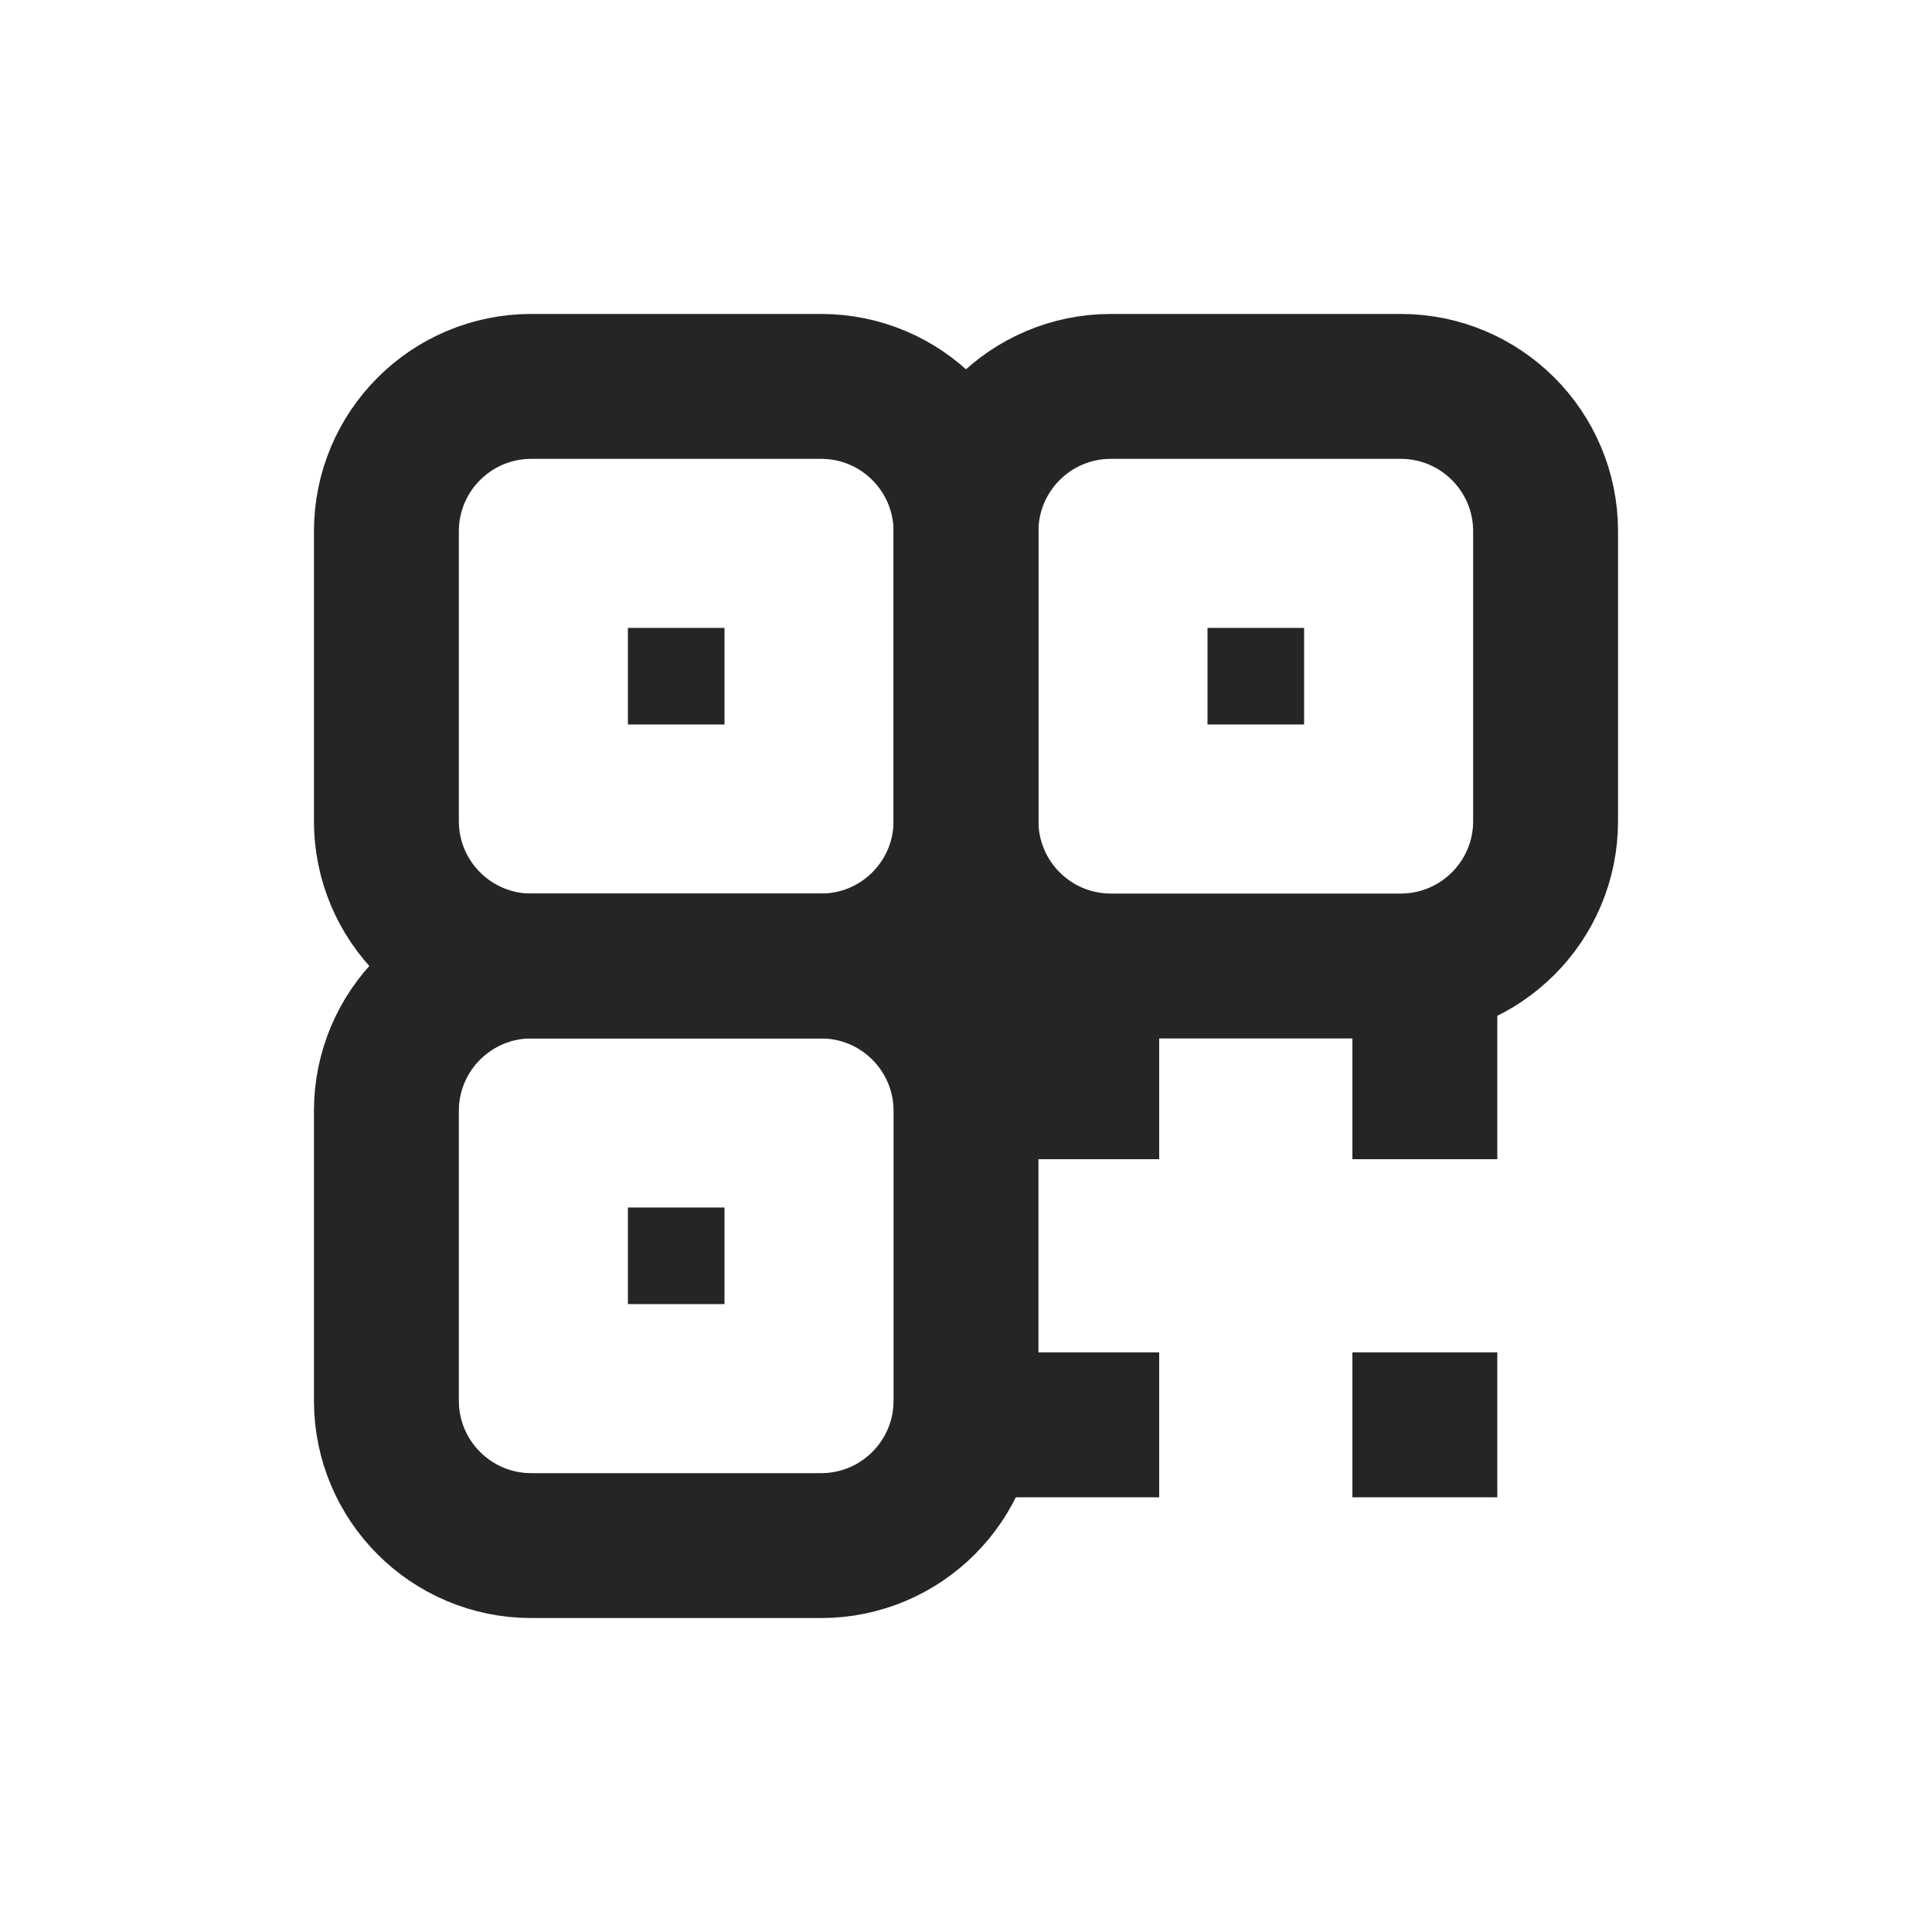
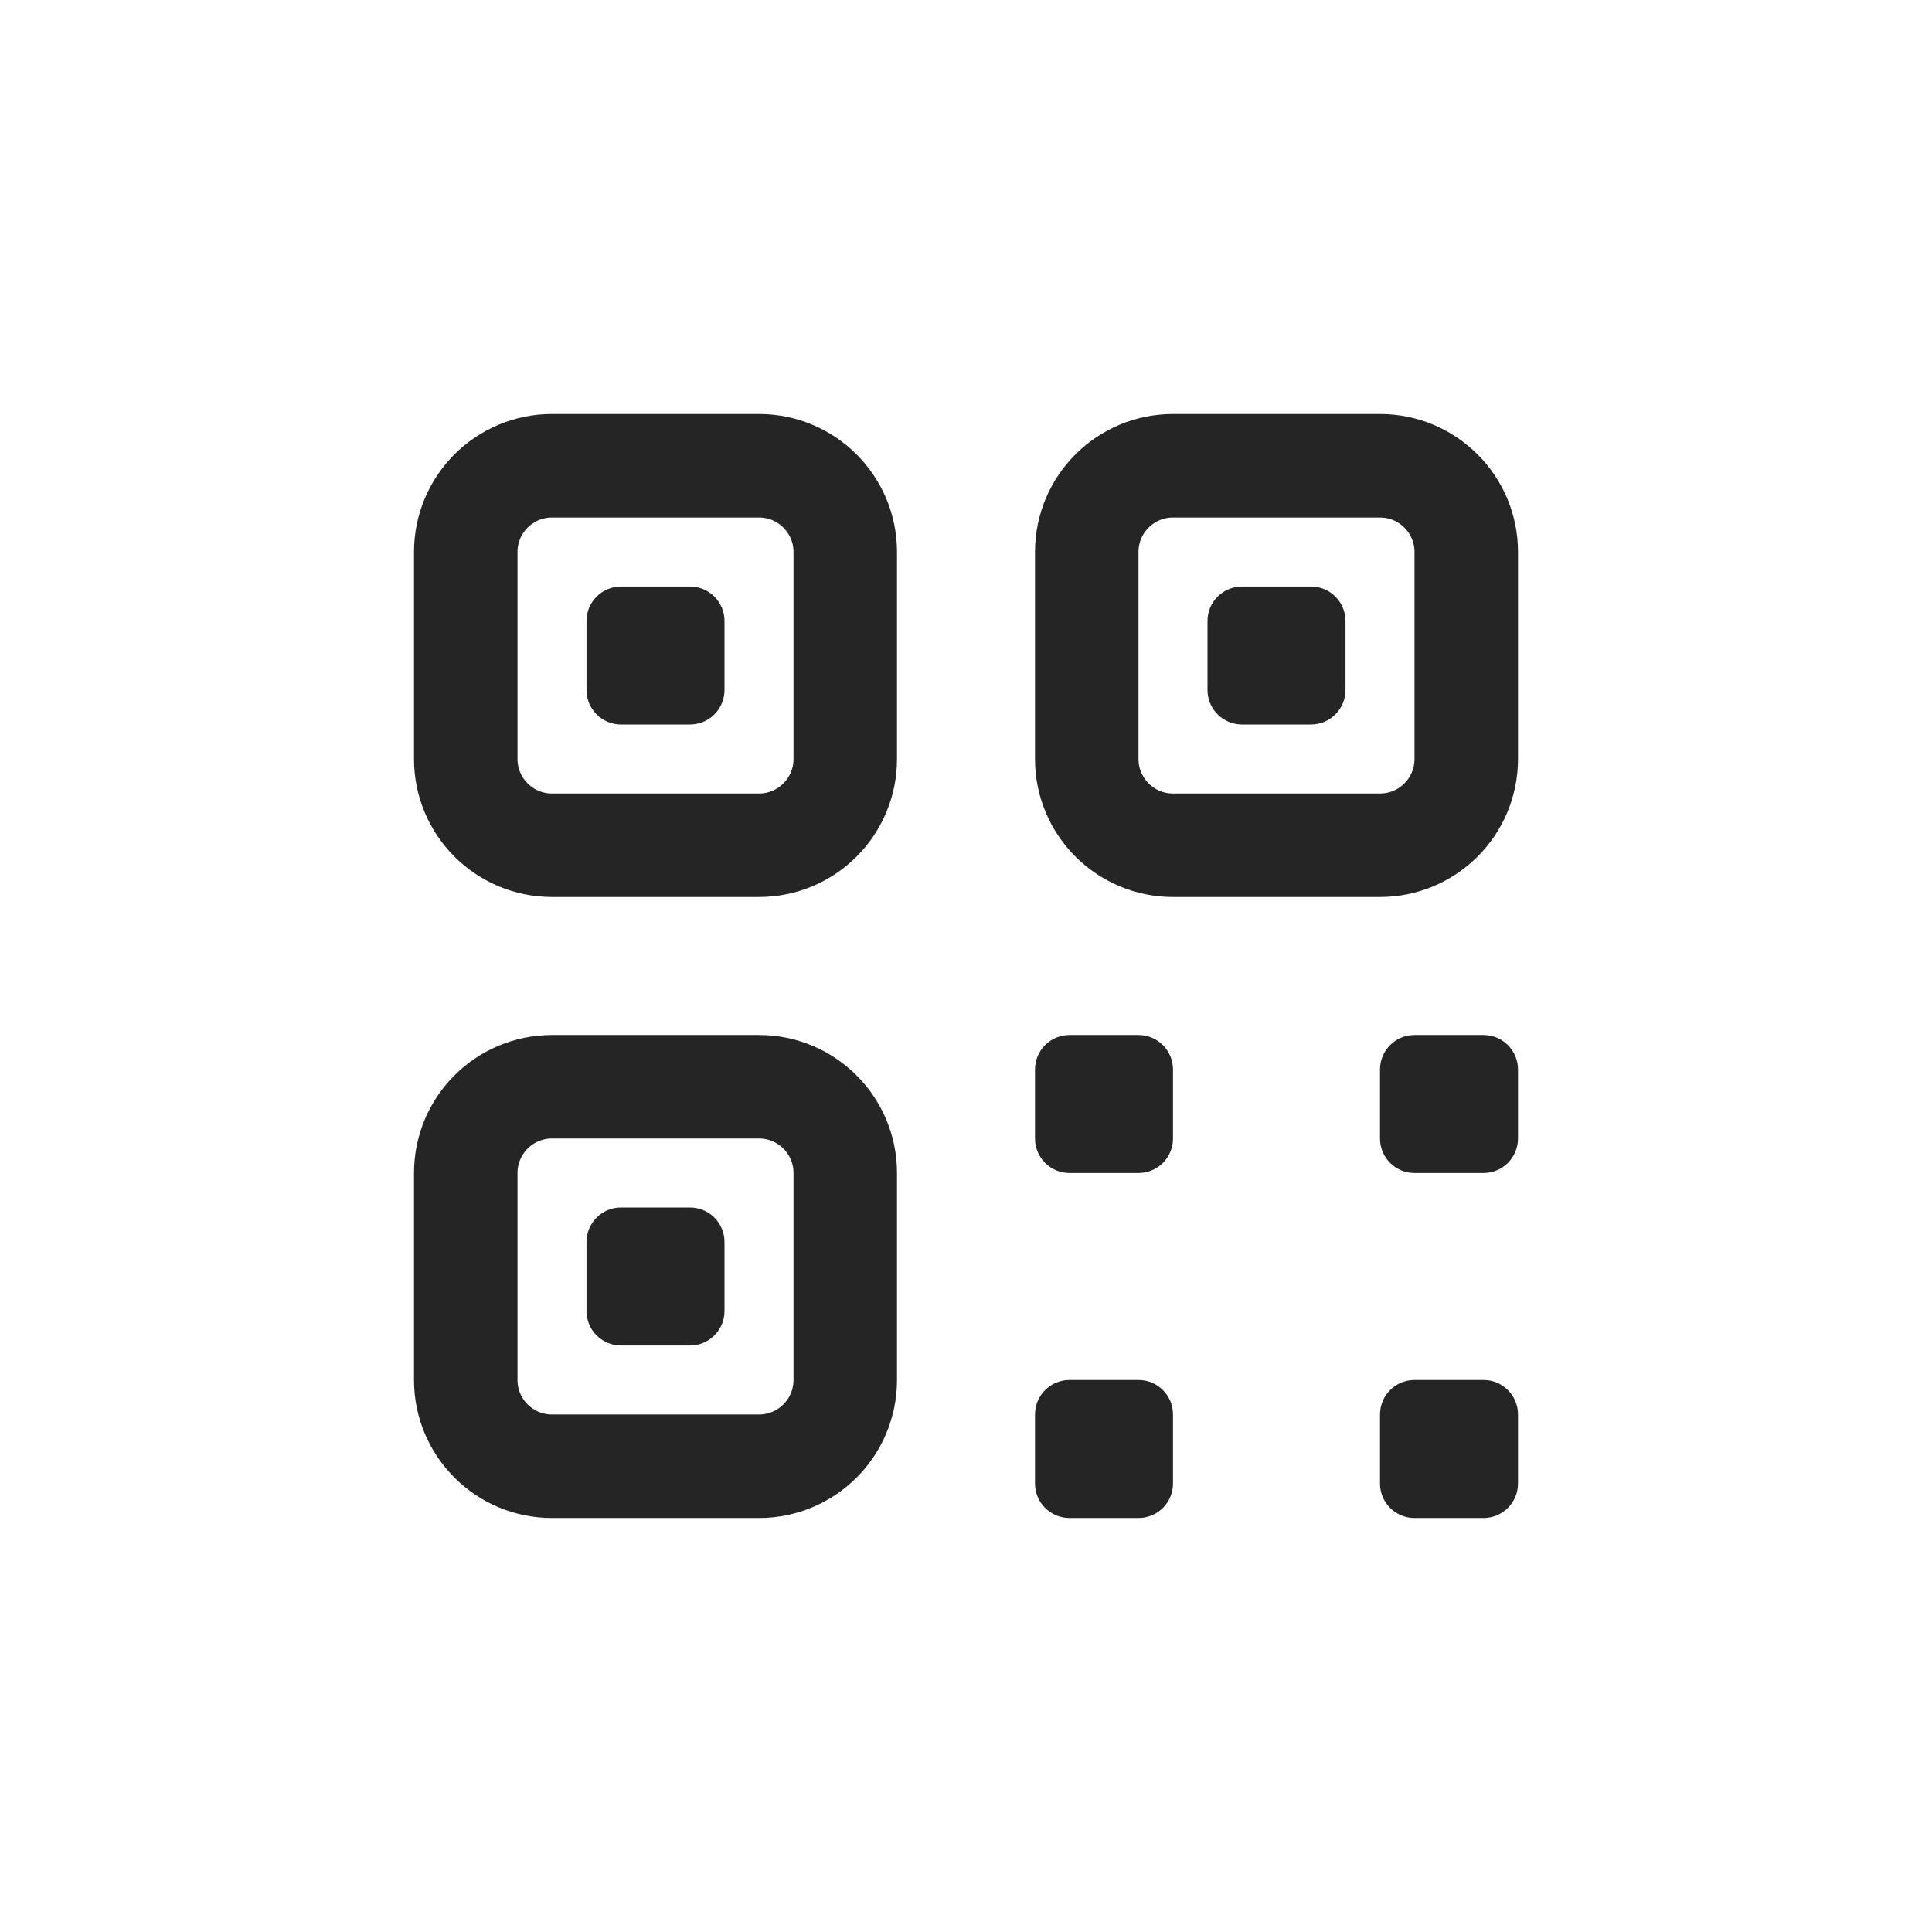
- <svg xmlns="http://www.w3.org/2000/svg" width="20" height="20" viewBox="0 0 20 20" fill="none">
-   <rect x="4" y="4" width="6" height="6" rx="1.5" stroke="#252525" stroke-width="1.5" />
-   <rect x="10" y="4" width="6" height="6" rx="1.5" stroke="#252525" stroke-width="1.5" />
-   <rect x="4" y="10" width="6" height="6" rx="1.5" stroke="#252525" stroke-width="1.5" />
-   <rect x="6.5" y="6.5" width="1" height="1" fill="#252525" />
-   <rect x="12.5" y="6.5" width="1" height="1" fill="#252525" />
-   <rect x="6.5" y="12.5" width="1" height="1" fill="#252525" />
-   <rect x="10.5" y="10.5" width="1.5" height="1.5" fill="#252525" />
-   <rect x="14" y="10.5" width="1.5" height="1.5" fill="#252525" />
-   <rect x="10.5" y="14" width="1.5" height="1.5" fill="#252525" />
-   <rect x="14" y="14" width="1.5" height="1.5" fill="#252525" />
+ <svg xmlns="http://www.w3.org/2000/svg" width="28" height="28" viewBox="0 0 28 28" fill="none">
+   <rect x="6.75" y="6.75" width="5.5" height="5.5" rx="1.25" stroke="#252525" stroke-width="1.5" />
+   <rect x="6.75" y="15.75" width="5.5" height="5.5" rx="1.25" stroke="#252525" stroke-width="1.5" />
+   <rect x="15.75" y="6.75" width="5.5" height="5.5" rx="1.25" stroke="#252525" stroke-width="1.5" />
+   <rect x="8.5" y="8.5" width="2" height="2" rx="0.5" fill="#252525" />
+   <rect x="8.5" y="17.5" width="2" height="2" rx="0.5" fill="#252525" />
+   <rect x="17.5" y="8.5" width="2" height="2" rx="0.5" fill="#252525" />
+   <rect x="15" y="15" width="2" height="2" rx="0.5" fill="#252525" />
+   <rect x="15" y="20" width="2" height="2" rx="0.5" fill="#252525" />
+   <rect x="20" y="15" width="2" height="2" rx="0.5" fill="#252525" />
+   <rect x="20" y="20" width="2" height="2" rx="0.5" fill="#252525" />
</svg>
